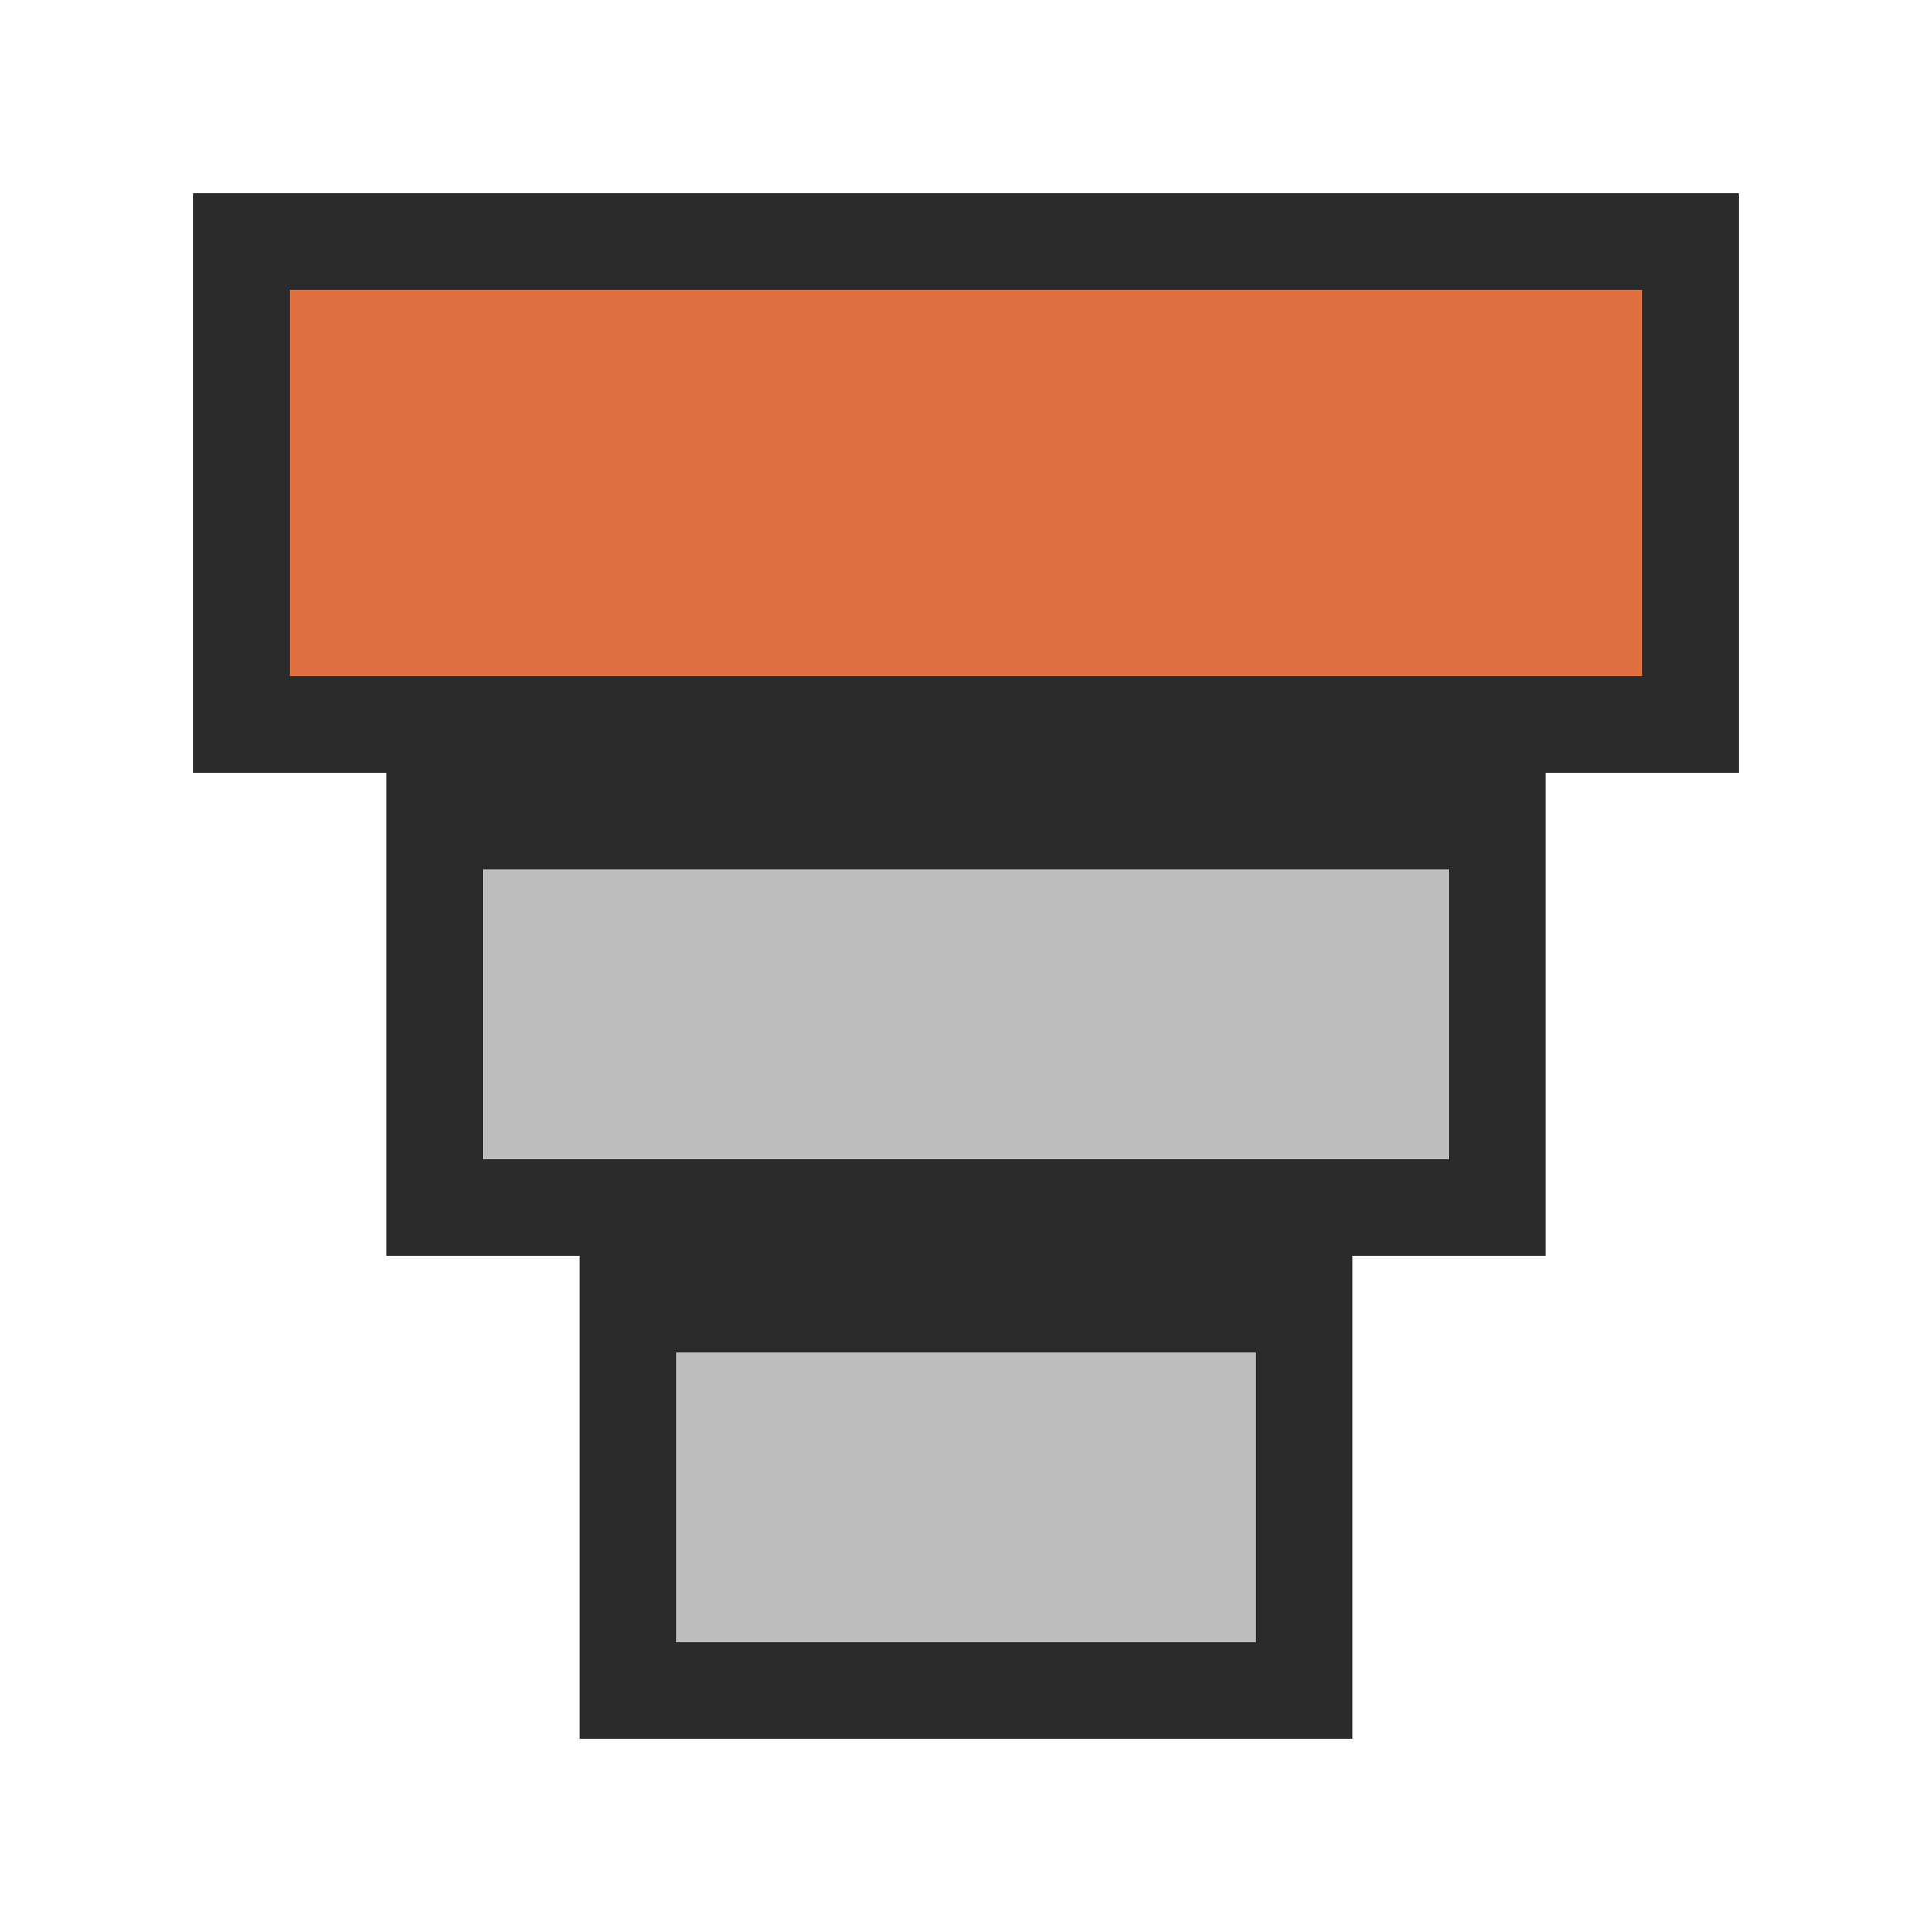
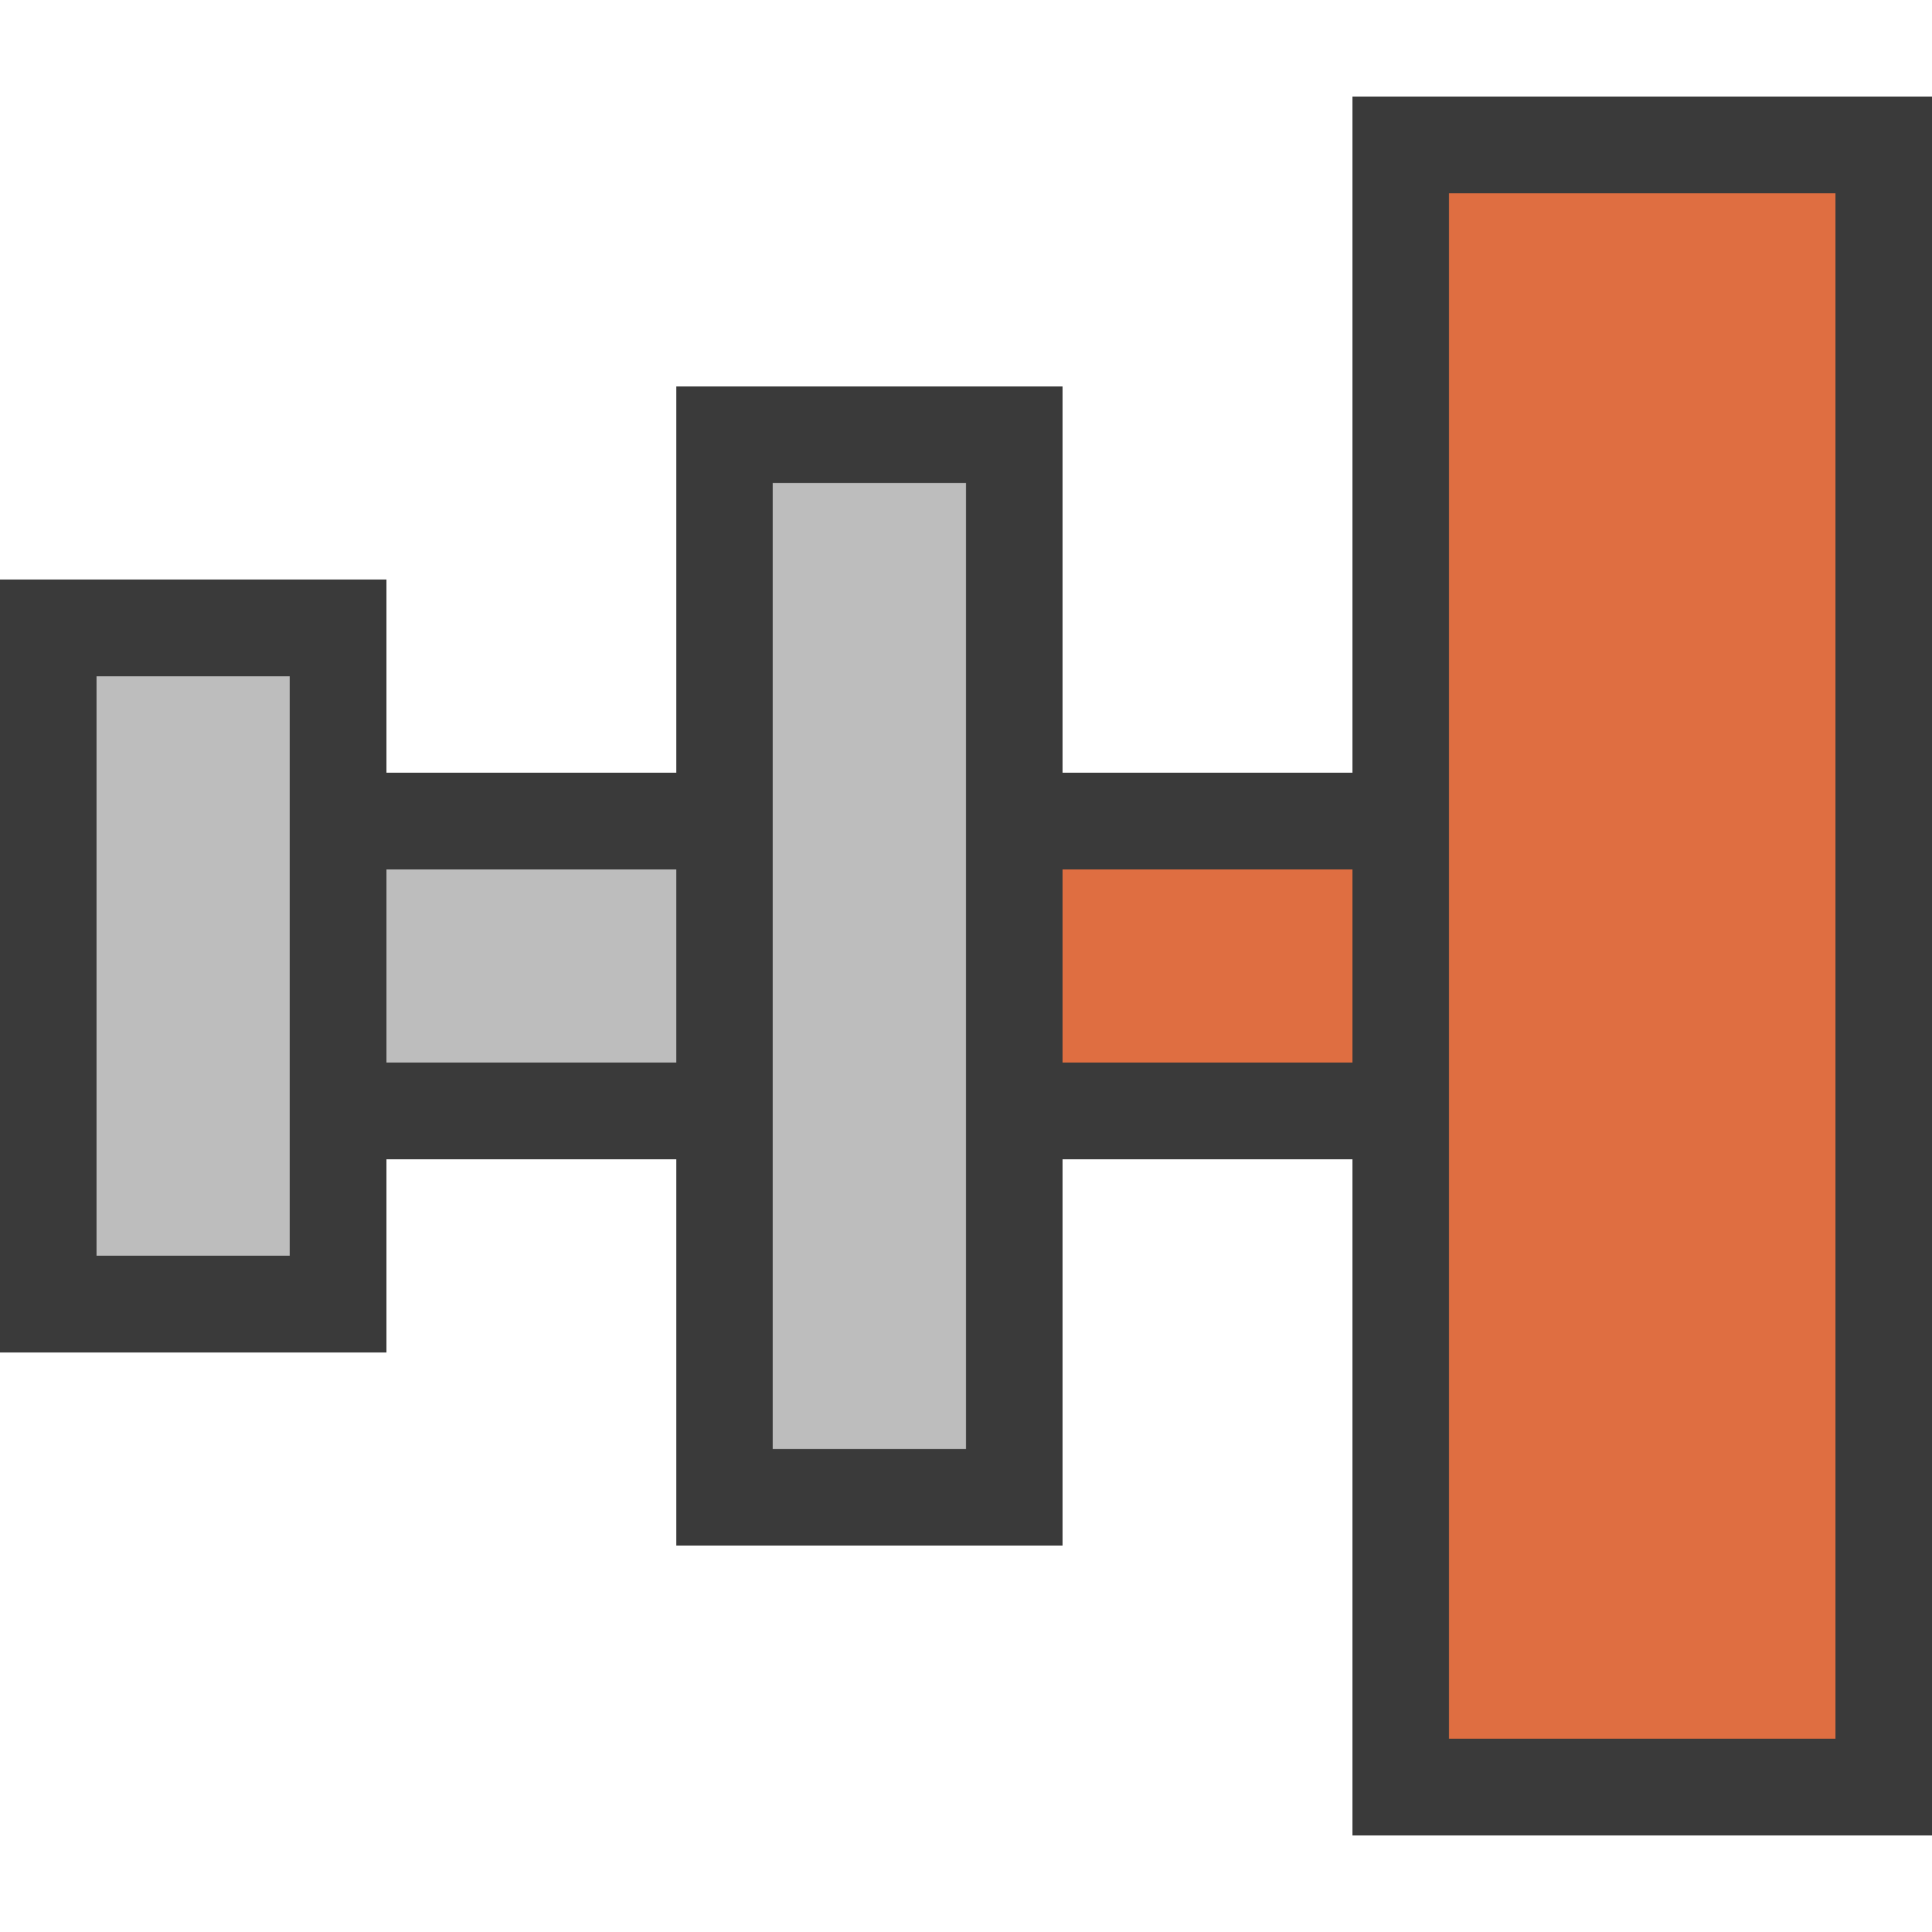
<svg xmlns="http://www.w3.org/2000/svg" width="100%" height="100%" viewBox="0 0 20 20" version="1.1" xml:space="preserve" style="fill-rule:evenodd;clip-rule:evenodd;stroke-linejoin:round;stroke-miterlimit:1.414;">
-   <g transform="matrix(0.8,0,0,0.909091,2,1.18182)">
-     <rect x="5" y="13" width="10" height="5.5" style="fill:rgb(43,43,43);" />
+   <g transform="matrix(0.75,0,0,0.5,10.25,2)">
+     <rect x="1" y="14" width="4" height="4" style="fill:rgb(223,110,65);" />
+     <path d="M6.333,20L-0.333,20L-0.333,12L6.333,12L6.333,20ZM1,14L1,18L5,18L5,14L1,14Z" style="fill:rgb(58,58,58);" />
  </g>
-   <g transform="matrix(1.2,0,0,0.909091,-2,-3.81818)">
-     <rect x="5" y="13" width="10" height="5.5" style="fill:rgb(43,43,43);" />
+   <g transform="matrix(0.75,0,0,0.5,3.25,2)">
+     <rect x="1" y="14" width="4" height="4" style="fill:rgb(189,189,189);" />
+     <path d="M6.333,20L-0.333,20L-0.333,12L6.333,12L6.333,20ZM1,14L1,18L5,18L5,14L1,14Z" style="fill:rgb(58,58,58);" />
  </g>
-   <g transform="matrix(1.6,0,0,1.09091,-6,-12.1818)">
-     <rect x="5" y="13" width="10" height="5.5" style="fill:rgb(43,43,43);" />
+   <g transform="matrix(0.5,0,0,1.5,0.5,-14)">
+     <rect x="1" y="14" width="4" height="4" style="fill:rgb(189,189,189);" />
+     <path d="M7,18.667L-1,18.667L-1,13.333L7,13.333L7,18.667ZM1,14L1,18L5,18L5,14L1,14Z" style="fill:rgb(58,58,58);" />
  </g>
-   <g transform="matrix(2.5,0,0,0.75,2.5,-1.5)">
+   <g transform="matrix(0.5,0,0,2.5,7.5,-30)">
    <rect x="1" y="14" width="4" height="4" style="fill:rgb(189,189,189);" />
+     <path d="M7,18.4L-1,18.4L-1,13.6L7,13.6L7,18.4ZM1,14L1,18L5,18L5,14L1,14Z" style="fill:rgb(58,58,58);" />
  </g>
-   <g transform="matrix(3.5,0,0,1,-0.5,-11)">
+   <g transform="matrix(1,0,0,4,14,-54)">
    <rect x="1" y="14" width="4" height="4" style="fill:rgb(223,110,65);" />
-   </g>
-   <g transform="matrix(1.5,0,0,0.75,5.5,3.5)">
-     <rect x="1" y="14" width="4" height="4" style="fill:rgb(189,189,189);" />
+     <path d="M6,13.75L6,18.25L0,18.25L0,13.75L6,13.75ZM1,14L1,18L5,18L5,14L1,14Z" style="fill:rgb(58,58,58);" />
  </g>
</svg>
